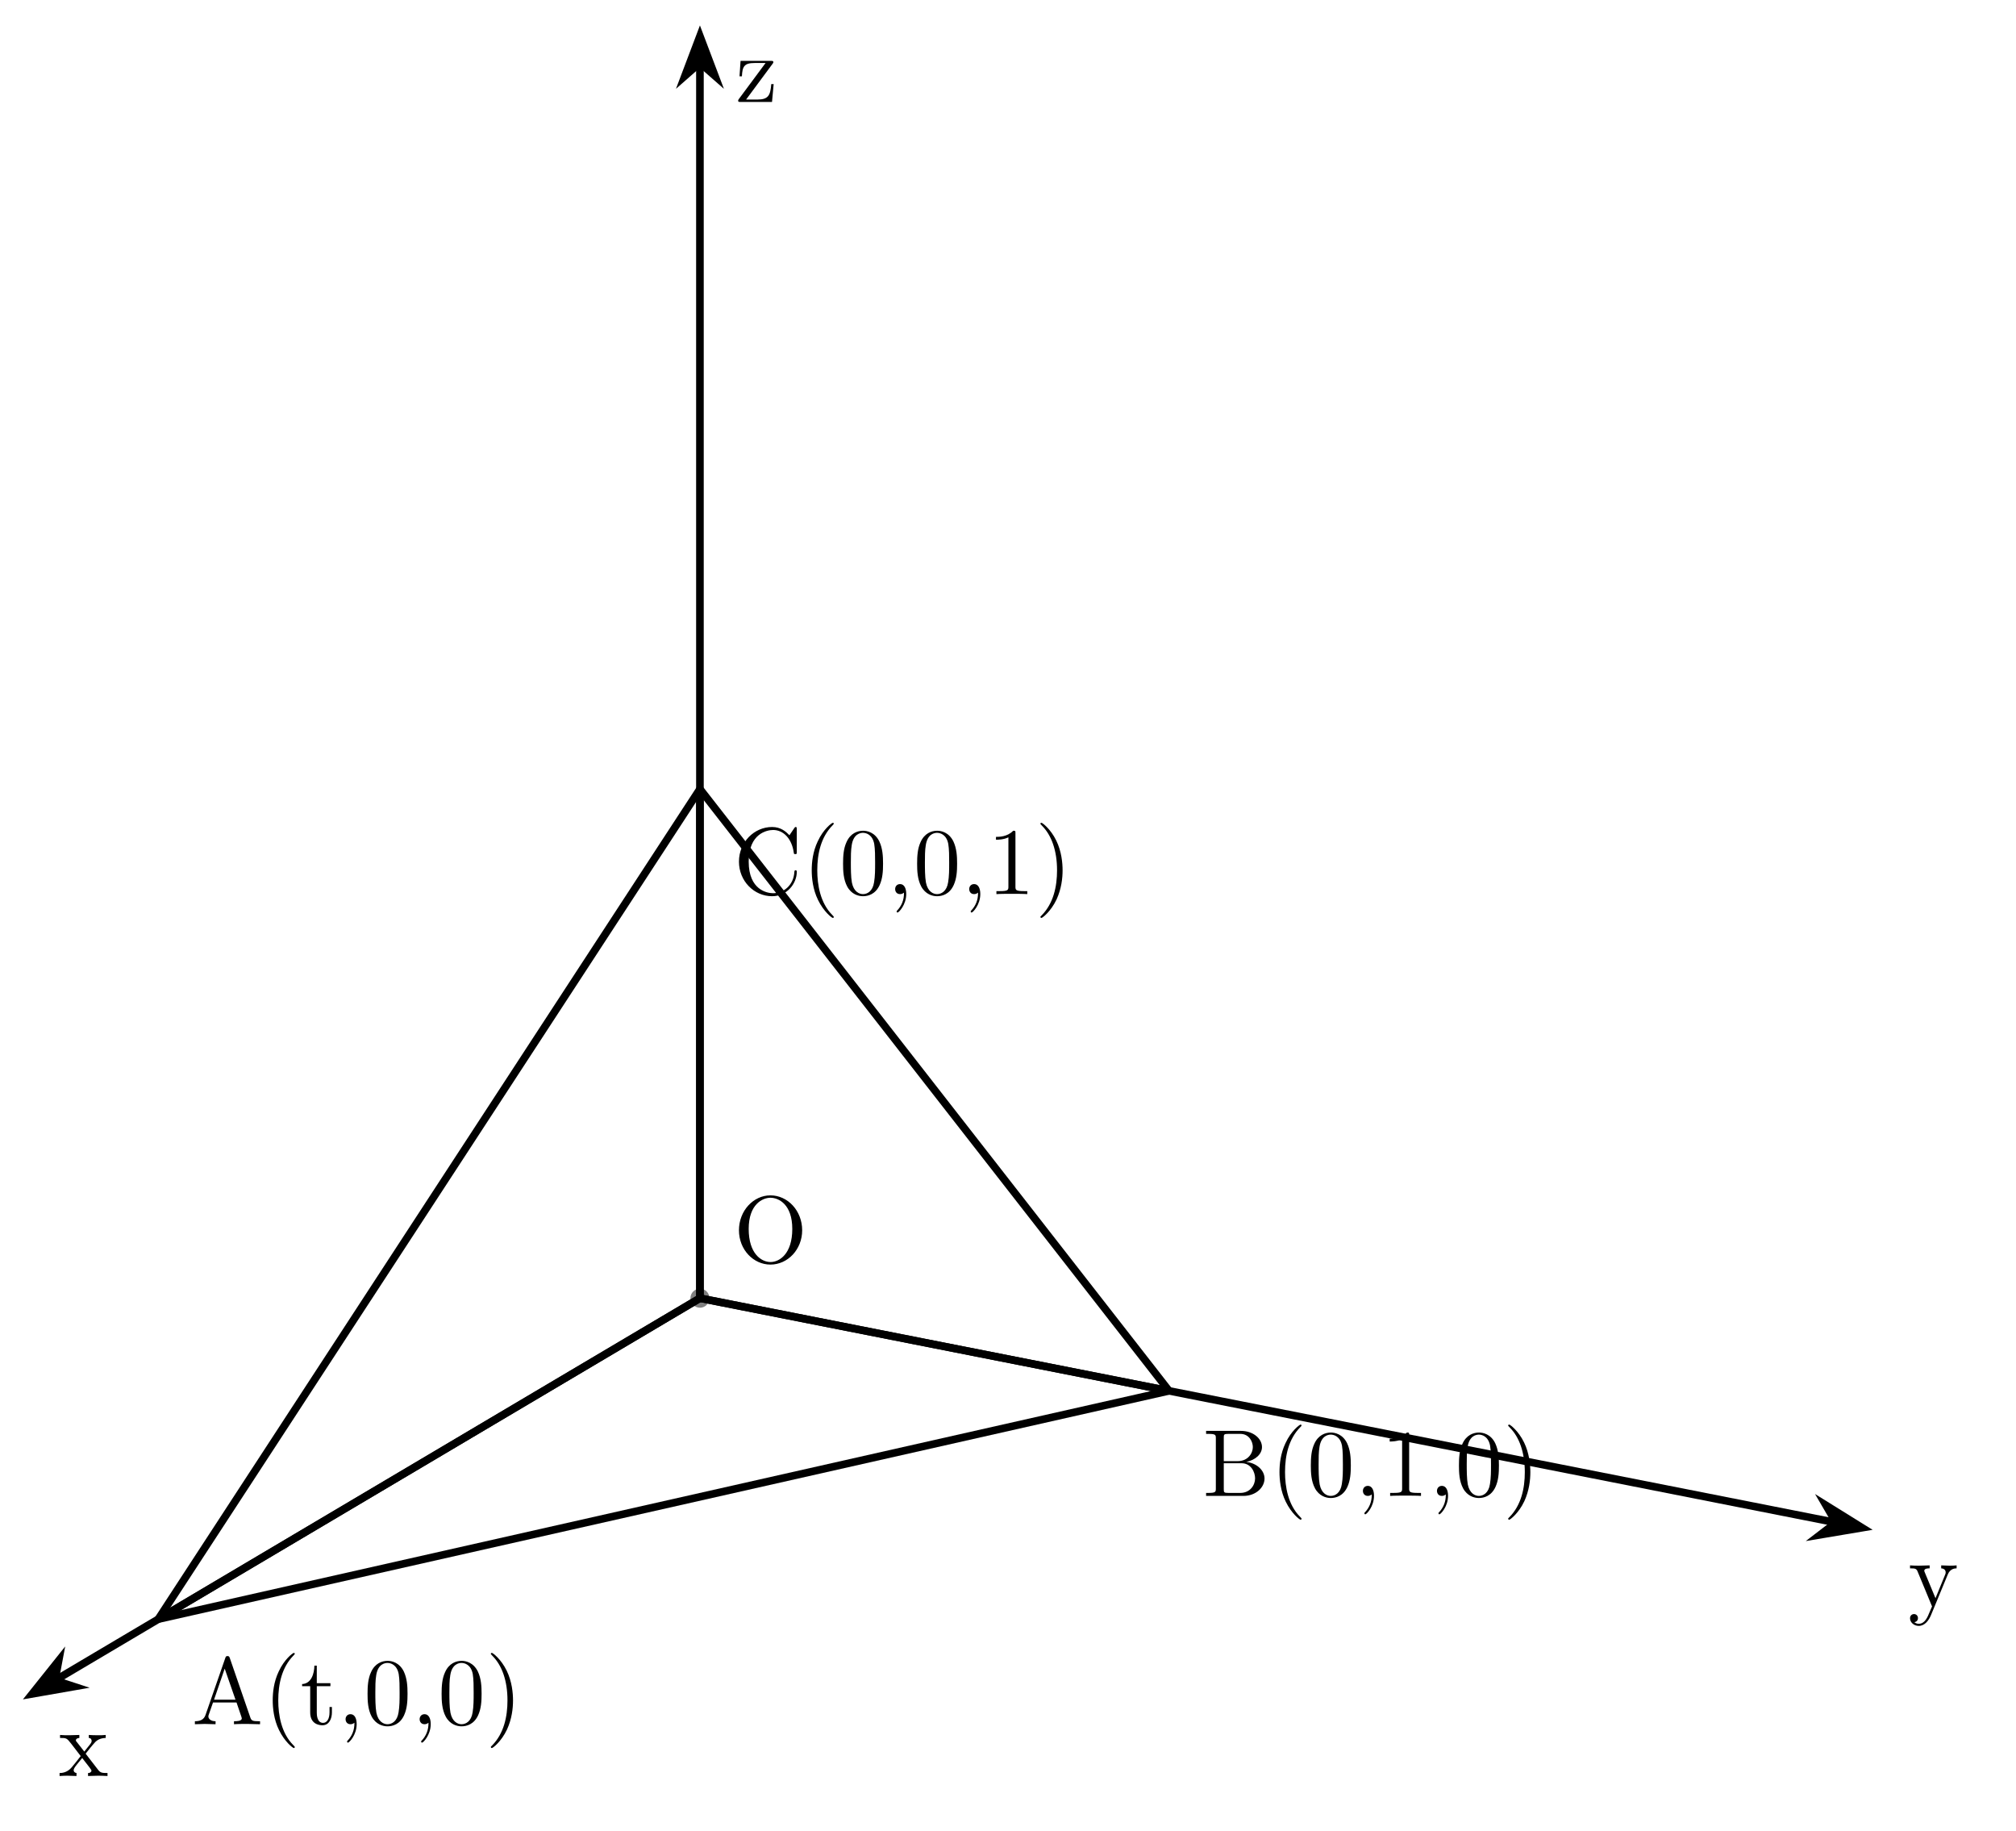
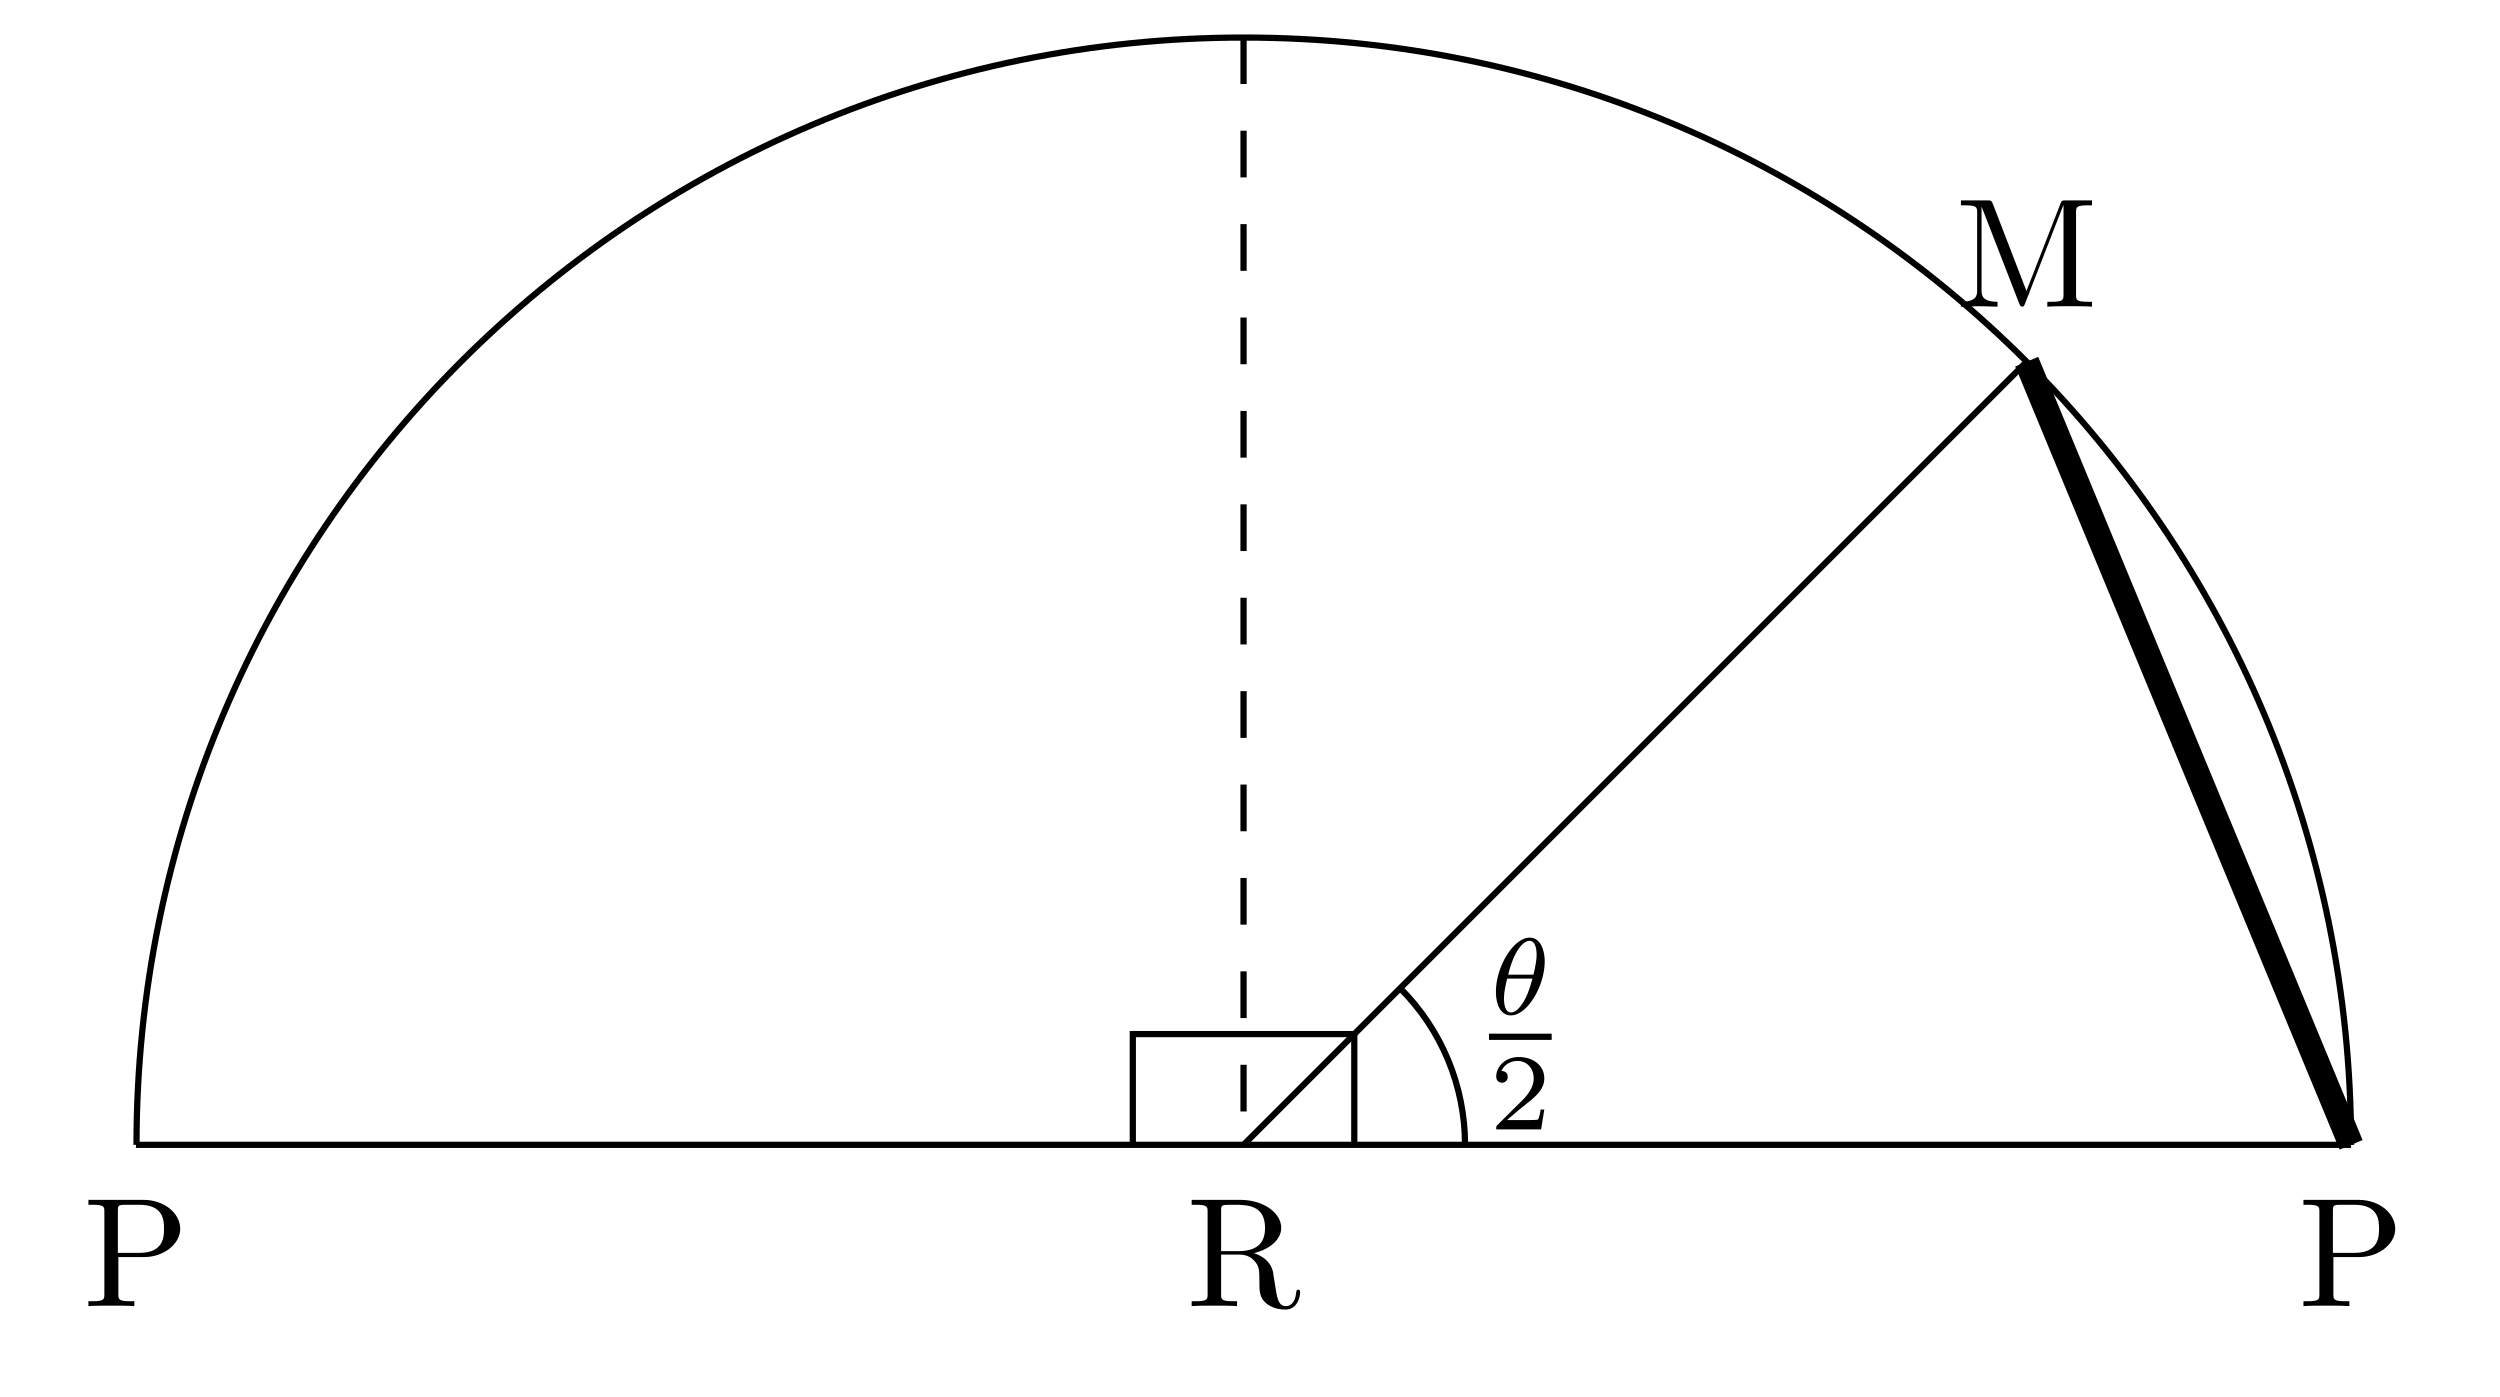
- <svg xmlns="http://www.w3.org/2000/svg" xmlns:xlink="http://www.w3.org/1999/xlink" width="210.293pt" height="190.884pt" viewBox="0 0 210.293 190.884">
+ <svg xmlns="http://www.w3.org/2000/svg" xmlns:xlink="http://www.w3.org/1999/xlink" width="159.173pt" height="88.929pt" viewBox="0 0 159.173 88.929">
  <defs>
    <g>
      <g id="glyph-0-0">
-         <path d="M 7.156 -3.359 C 7.156 -5.391 5.656 -7 3.844 -7 C 2.078 -7 0.562 -5.406 0.562 -3.359 C 0.562 -1.328 2.078 0.219 3.844 0.219 C 5.656 0.219 7.156 -1.359 7.156 -3.359 Z M 6.125 -3.5 C 6.125 -0.875 4.766 -0.047 3.859 -0.047 C 2.906 -0.047 1.578 -0.906 1.578 -3.5 C 1.578 -6.078 3.031 -6.75 3.844 -6.75 C 4.719 -6.75 6.125 -6.047 6.125 -3.5 Z M 6.125 -3.5 " />
+         <path d="M 7.25 -0.875 C 7.25 -0.938 7.25 -1.047 7.125 -1.047 C 7.016 -1.047 7.016 -0.953 7 -0.875 C 6.938 -0.172 6.594 0 6.344 0 C 5.859 0 5.781 -0.5 5.641 -1.422 L 5.516 -2.219 C 5.344 -2.859 4.859 -3.188 4.312 -3.375 C 5.266 -3.609 6.047 -4.203 6.047 -4.984 C 6.047 -5.938 4.906 -6.766 3.453 -6.766 L 0.344 -6.766 L 0.344 -6.453 L 0.578 -6.453 C 1.344 -6.453 1.359 -6.344 1.359 -6 L 1.359 -0.766 C 1.359 -0.422 1.344 -0.312 0.578 -0.312 L 0.344 -0.312 L 0.344 0 C 0.703 -0.031 1.406 -0.031 1.797 -0.031 C 2.172 -0.031 2.875 -0.031 3.234 0 L 3.234 -0.312 L 3 -0.312 C 2.234 -0.312 2.219 -0.422 2.219 -0.766 L 2.219 -3.281 L 3.359 -3.281 C 3.516 -3.281 3.938 -3.281 4.281 -2.938 C 4.656 -2.578 4.656 -2.281 4.656 -1.609 C 4.656 -0.969 4.656 -0.578 5.062 -0.203 C 5.469 0.156 6.016 0.219 6.312 0.219 C 7.078 0.219 7.25 -0.594 7.25 -0.875 Z M 5.016 -4.984 C 5.016 -4.297 4.781 -3.5 3.312 -3.5 L 2.219 -3.5 L 2.219 -6.062 C 2.219 -6.297 2.219 -6.406 2.438 -6.438 C 2.531 -6.453 2.828 -6.453 3.016 -6.453 C 3.906 -6.453 5.016 -6.422 5.016 -4.984 Z M 5.016 -4.984 " />
      </g>
      <g id="glyph-0-1">
-         <path d="M 5.125 0 L 5.125 -0.312 C 4.578 -0.312 4.406 -0.328 4.172 -0.609 L 2.844 -2.328 C 3.141 -2.703 3.516 -3.188 3.766 -3.453 C 4.062 -3.812 4.469 -3.953 4.938 -3.969 L 4.938 -4.281 C 4.688 -4.25 4.391 -4.25 4.125 -4.25 C 3.828 -4.25 3.297 -4.266 3.172 -4.281 L 3.172 -3.969 C 3.391 -3.953 3.469 -3.812 3.469 -3.656 C 3.469 -3.5 3.359 -3.375 3.312 -3.312 L 2.703 -2.547 L 1.922 -3.547 C 1.828 -3.641 1.828 -3.656 1.828 -3.719 C 1.828 -3.875 1.984 -3.953 2.188 -3.969 L 2.188 -4.281 L 1.109 -4.25 C 0.906 -4.25 0.438 -4.25 0.172 -4.281 L 0.172 -3.969 C 0.859 -3.969 0.875 -3.953 1.344 -3.359 L 2.328 -2.078 C 1.859 -1.484 1.859 -1.469 1.391 -0.906 C 0.906 -0.328 0.328 -0.312 0.125 -0.312 L 0.125 0 C 0.375 -0.016 0.688 -0.031 0.938 -0.031 L 1.891 0 L 1.891 -0.312 C 1.672 -0.344 1.594 -0.469 1.594 -0.609 C 1.594 -0.828 1.891 -1.156 2.484 -1.875 L 3.25 -0.891 C 3.328 -0.781 3.453 -0.609 3.453 -0.562 C 3.453 -0.469 3.359 -0.312 3.094 -0.312 L 3.094 0 L 4.172 -0.031 C 4.438 -0.031 4.828 -0.016 5.125 0 Z M 5.125 0 " />
+         <path d="M 6.188 -4.922 C 6.188 -5.891 5.203 -6.766 3.844 -6.766 L 0.344 -6.766 L 0.344 -6.453 L 0.578 -6.453 C 1.344 -6.453 1.359 -6.344 1.359 -6 L 1.359 -0.766 C 1.359 -0.422 1.344 -0.312 0.578 -0.312 L 0.344 -0.312 L 0.344 0 C 0.688 -0.031 1.422 -0.031 1.797 -0.031 C 2.172 -0.031 2.922 -0.031 3.266 0 L 3.266 -0.312 L 3.031 -0.312 C 2.266 -0.312 2.25 -0.422 2.25 -0.766 L 2.25 -3.125 L 3.922 -3.125 C 5.109 -3.125 6.188 -3.938 6.188 -4.922 Z M 5.156 -4.922 C 5.156 -4.453 5.156 -3.391 3.594 -3.391 L 2.219 -3.391 L 2.219 -6.062 C 2.219 -6.391 2.234 -6.453 2.703 -6.453 L 3.594 -6.453 C 5.156 -6.453 5.156 -5.406 5.156 -4.922 Z M 5.156 -4.922 " />
      </g>
      <g id="glyph-0-2">
-         <path d="M 5.047 -3.969 L 5.047 -4.281 C 4.812 -4.25 4.531 -4.25 4.297 -4.25 L 3.438 -4.281 L 3.438 -3.969 C 3.734 -3.953 3.906 -3.797 3.906 -3.547 C 3.906 -3.438 3.891 -3.422 3.844 -3.297 L 2.844 -0.859 L 1.734 -3.531 C 1.703 -3.625 1.672 -3.672 1.672 -3.703 C 1.672 -3.969 2.047 -3.969 2.234 -3.969 L 2.234 -4.281 L 1.156 -4.25 C 0.891 -4.25 0.484 -4.25 0.188 -4.281 L 0.188 -3.969 C 0.672 -3.969 0.859 -3.969 0.984 -3.625 L 2.484 0 L 2.234 0.578 C 2.016 1.125 1.734 1.812 1.094 1.812 C 1.047 1.812 0.828 1.812 0.641 1.641 C 0.938 1.594 1.016 1.375 1.016 1.219 C 1.016 0.969 0.828 0.797 0.609 0.797 C 0.406 0.797 0.188 0.938 0.188 1.234 C 0.188 1.672 0.609 2.031 1.094 2.031 C 1.719 2.031 2.141 1.469 2.375 0.906 L 4.125 -3.328 C 4.375 -3.953 4.875 -3.969 5.047 -3.969 Z M 5.047 -3.969 " />
+         <path d="M 8.703 0 L 8.703 -0.312 L 8.469 -0.312 C 7.703 -0.312 7.688 -0.422 7.688 -0.766 L 7.688 -6 C 7.688 -6.344 7.703 -6.453 8.469 -6.453 L 8.703 -6.453 L 8.703 -6.766 L 7.031 -6.766 C 6.781 -6.766 6.781 -6.75 6.703 -6.578 L 4.531 -1 L 2.391 -6.547 C 2.297 -6.766 2.266 -6.766 2.047 -6.766 L 0.359 -6.766 L 0.359 -6.453 L 0.609 -6.453 C 1.359 -6.453 1.391 -6.344 1.391 -6 L 1.391 -1.047 C 1.391 -0.766 1.391 -0.312 0.359 -0.312 L 0.359 0 L 1.531 -0.031 L 2.688 0 L 2.688 -0.312 C 1.672 -0.312 1.672 -0.766 1.672 -1.047 L 1.672 -6.375 L 4.062 -0.219 C 4.109 -0.094 4.156 0 4.266 0 C 4.375 0 4.391 -0.078 4.438 -0.188 L 6.875 -6.453 L 6.891 -6.453 L 6.891 -0.766 C 6.891 -0.422 6.859 -0.312 6.109 -0.312 L 5.859 -0.312 L 5.859 0 C 6.234 -0.031 6.906 -0.031 7.297 -0.031 C 7.672 -0.031 8.344 -0.031 8.703 0 Z M 8.703 0 " />
      </g>
-       <g id="glyph-0-3">
-         <path d="M 3.984 -1.859 L 3.734 -1.859 C 3.641 -0.688 3.438 -0.25 2.281 -0.25 L 1.109 -0.25 L 3.875 -3.984 C 3.953 -4.094 3.953 -4.109 3.953 -4.141 C 3.953 -4.281 3.875 -4.281 3.703 -4.281 L 0.531 -4.281 L 0.422 -2.672 L 0.672 -2.672 C 0.719 -3.688 0.906 -4.062 2 -4.062 L 3.141 -4.062 L 0.359 -0.312 C 0.281 -0.203 0.281 -0.188 0.281 -0.141 C 0.281 0 0.344 0 0.531 0 L 3.812 0 Z M 3.984 -1.859 " />
+       <g id="glyph-1-0">
+         <path d="M 3.547 -3.375 C 3.547 -4.109 3.266 -4.891 2.594 -4.891 C 1.547 -4.891 0.438 -3.031 0.438 -1.438 C 0.438 -0.609 0.75 0.062 1.391 0.062 C 2.453 0.062 3.547 -1.828 3.547 -3.375 Z M 1.219 -2.531 C 1.578 -4.031 2.172 -4.688 2.578 -4.688 C 3.031 -4.688 3.031 -3.922 3.031 -3.781 C 3.031 -3.516 2.969 -3.109 2.828 -2.531 Z M 2.766 -2.281 C 2.562 -1.531 2.406 -1.156 2.203 -0.812 C 1.984 -0.453 1.703 -0.125 1.406 -0.125 C 1.016 -0.125 0.953 -0.656 0.953 -1.031 C 0.953 -1.484 1.094 -2.031 1.156 -2.281 Z M 2.766 -2.281 " />
      </g>
-       <g id="glyph-0-4">
-         <path d="M 7.109 0 L 7.109 -0.312 L 6.938 -0.312 C 6.344 -0.312 6.203 -0.375 6.094 -0.703 L 3.953 -6.906 C 3.906 -7.031 3.875 -7.109 3.719 -7.109 C 3.562 -7.109 3.531 -7.047 3.484 -6.906 L 1.422 -0.969 C 1.25 -0.469 0.859 -0.312 0.312 -0.312 L 0.312 0 L 1.328 -0.031 L 2.469 0 L 2.469 -0.312 C 1.969 -0.312 1.719 -0.562 1.719 -0.812 C 1.719 -0.844 1.734 -0.938 1.75 -0.969 L 2.203 -2.266 L 4.656 -2.266 L 5.172 -0.75 C 5.188 -0.703 5.203 -0.641 5.203 -0.609 C 5.203 -0.312 4.656 -0.312 4.391 -0.312 L 4.391 0 C 4.75 -0.031 5.438 -0.031 5.812 -0.031 Z M 4.547 -2.562 L 2.312 -2.562 L 3.422 -5.797 Z M 4.547 -2.562 " />
-       </g>
-       <g id="glyph-0-5">
-         <path d="M 3.281 2.375 C 3.281 2.344 3.281 2.328 3.109 2.156 C 1.875 0.906 1.562 -0.969 1.562 -2.484 C 1.562 -4.203 1.938 -5.938 3.156 -7.172 C 3.281 -7.297 3.281 -7.312 3.281 -7.344 C 3.281 -7.406 3.25 -7.438 3.188 -7.438 C 3.078 -7.438 2.188 -6.766 1.609 -5.5 C 1.094 -4.422 0.984 -3.312 0.984 -2.484 C 0.984 -1.703 1.094 -0.5 1.641 0.609 C 2.234 1.828 3.078 2.484 3.188 2.484 C 3.25 2.484 3.281 2.453 3.281 2.375 Z M 3.281 2.375 " />
-       </g>
-       <g id="glyph-0-6">
-         <path d="M 3.297 -1.234 L 3.297 -1.797 L 3.047 -1.797 L 3.047 -1.25 C 3.047 -0.516 2.75 -0.141 2.375 -0.141 C 1.719 -0.141 1.719 -1.047 1.719 -1.203 L 1.719 -3.969 L 3.141 -3.969 L 3.141 -4.281 L 1.719 -4.281 L 1.719 -6.109 L 1.469 -6.109 C 1.453 -5.281 1.156 -4.234 0.188 -4.188 L 0.188 -3.969 L 1.031 -3.969 L 1.031 -1.234 C 1.031 -0.016 1.953 0.109 2.312 0.109 C 3.016 0.109 3.297 -0.594 3.297 -1.234 Z M 3.297 -1.234 " />
-       </g>
-       <g id="glyph-0-7">
-         <path d="M 2.016 -0.016 C 2.016 -0.641 1.781 -1.047 1.375 -1.047 C 1.031 -1.047 0.859 -0.781 0.859 -0.531 C 0.859 -0.266 1.016 0 1.375 0 C 1.531 0 1.672 -0.062 1.781 -0.156 C 1.797 0.625 1.516 1.234 1.078 1.703 C 1.016 1.75 1.016 1.766 1.016 1.812 C 1.016 1.875 1.062 1.922 1.109 1.922 C 1.234 1.922 2.016 1.125 2.016 -0.016 Z M 2.016 -0.016 " />
-       </g>
-       <g id="glyph-0-8">
-         <path d="M 4.562 -3.172 C 4.562 -3.969 4.516 -4.766 4.172 -5.5 C 3.703 -6.453 2.891 -6.609 2.484 -6.609 C 1.891 -6.609 1.156 -6.344 0.75 -5.422 C 0.438 -4.75 0.391 -3.969 0.391 -3.172 C 0.391 -2.438 0.422 -1.531 0.828 -0.781 C 1.266 0.016 1.984 0.219 2.469 0.219 C 3 0.219 3.766 0.016 4.203 -0.938 C 4.516 -1.625 4.562 -2.391 4.562 -3.172 Z M 3.734 -3.297 C 3.734 -2.547 3.734 -1.875 3.625 -1.234 C 3.484 -0.297 2.922 0 2.469 0 C 2.078 0 1.5 -0.25 1.312 -1.203 C 1.203 -1.797 1.203 -2.703 1.203 -3.297 C 1.203 -3.922 1.203 -4.578 1.297 -5.125 C 1.484 -6.297 2.219 -6.391 2.469 -6.391 C 2.797 -6.391 3.453 -6.219 3.641 -5.234 C 3.734 -4.672 3.734 -3.922 3.734 -3.297 Z M 3.734 -3.297 " />
-       </g>
-       <g id="glyph-0-9">
-         <path d="M 2.875 -2.484 C 2.875 -3.25 2.766 -4.453 2.219 -5.578 C 1.625 -6.797 0.766 -7.438 0.672 -7.438 C 0.609 -7.438 0.562 -7.406 0.562 -7.344 C 0.562 -7.312 0.562 -7.297 0.75 -7.109 C 1.719 -6.125 2.297 -4.547 2.297 -2.484 C 2.297 -0.781 1.922 0.969 0.688 2.219 C 0.562 2.328 0.562 2.344 0.562 2.375 C 0.562 2.438 0.609 2.484 0.672 2.484 C 0.766 2.484 1.656 1.812 2.25 0.547 C 2.75 -0.547 2.875 -1.641 2.875 -2.484 Z M 2.875 -2.484 " />
-       </g>
-       <g id="glyph-0-10">
-         <path d="M 6.453 -1.812 C 6.453 -2.672 5.641 -3.422 4.547 -3.547 C 5.5 -3.734 6.188 -4.359 6.188 -5.094 C 6.188 -5.969 5.281 -6.781 3.984 -6.781 L 0.359 -6.781 L 0.359 -6.469 L 0.594 -6.469 C 1.359 -6.469 1.375 -6.359 1.375 -6 L 1.375 -0.781 C 1.375 -0.422 1.359 -0.312 0.594 -0.312 L 0.359 -0.312 L 0.359 0 L 4.25 0 C 5.562 0 6.453 -0.891 6.453 -1.812 Z M 5.234 -5.094 C 5.234 -4.469 4.75 -3.625 3.641 -3.625 L 2.203 -3.625 L 2.203 -6.078 C 2.203 -6.406 2.219 -6.469 2.688 -6.469 L 3.922 -6.469 C 4.875 -6.469 5.234 -5.625 5.234 -5.094 Z M 5.469 -1.828 C 5.469 -1.125 4.953 -0.312 3.922 -0.312 L 2.688 -0.312 C 2.219 -0.312 2.203 -0.375 2.203 -0.703 L 2.203 -3.406 L 4.062 -3.406 C 5.047 -3.406 5.469 -2.484 5.469 -1.828 Z M 5.469 -1.828 " />
-       </g>
-       <g id="glyph-0-11">
-         <path d="M 4.156 0 L 4.156 -0.312 L 3.844 -0.312 C 2.953 -0.312 2.922 -0.422 2.922 -0.781 L 2.922 -6.344 C 2.922 -6.594 2.922 -6.609 2.688 -6.609 C 2.078 -5.969 1.203 -5.969 0.891 -5.969 L 0.891 -5.672 C 1.078 -5.672 1.672 -5.672 2.188 -5.922 L 2.188 -0.781 C 2.188 -0.422 2.156 -0.312 1.266 -0.312 L 0.938 -0.312 L 0.938 0 C 1.297 -0.031 2.156 -0.031 2.547 -0.031 C 2.953 -0.031 3.812 -0.031 4.156 0 Z M 4.156 0 " />
-       </g>
-       <g id="glyph-0-12">
-         <path d="M 6.594 -2.312 C 6.594 -2.406 6.594 -2.484 6.469 -2.484 C 6.359 -2.484 6.359 -2.422 6.344 -2.328 C 6.266 -0.906 5.203 -0.094 4.125 -0.094 C 3.516 -0.094 1.578 -0.422 1.578 -3.391 C 1.578 -6.344 3.516 -6.688 4.125 -6.688 C 5.203 -6.688 6.078 -5.781 6.281 -4.328 C 6.297 -4.203 6.297 -4.172 6.438 -4.172 C 6.594 -4.172 6.594 -4.203 6.594 -4.406 L 6.594 -6.75 C 6.594 -6.922 6.594 -7 6.484 -7 C 6.453 -7 6.406 -7 6.328 -6.875 L 5.828 -6.141 C 5.469 -6.5 4.953 -7 4.016 -7 C 2.156 -7 0.562 -5.422 0.562 -3.391 C 0.562 -1.344 2.156 0.219 4.016 0.219 C 5.625 0.219 6.594 -1.156 6.594 -2.312 Z M 6.594 -2.312 " />
+       <g id="glyph-2-0">
+         <path d="M 3.5 -1.266 L 3.266 -1.266 C 3.25 -1.109 3.172 -0.703 3.094 -0.625 C 3.031 -0.594 2.5 -0.594 2.406 -0.594 L 1.125 -0.594 C 1.859 -1.234 2.094 -1.422 2.516 -1.75 C 3.031 -2.172 3.5 -2.594 3.5 -3.25 C 3.5 -4.094 2.766 -4.609 1.875 -4.609 C 1.016 -4.609 0.438 -4 0.438 -3.359 C 0.438 -3.016 0.734 -2.969 0.812 -2.969 C 0.969 -2.969 1.172 -3.094 1.172 -3.344 C 1.172 -3.469 1.125 -3.719 0.766 -3.719 C 0.984 -4.203 1.453 -4.359 1.781 -4.359 C 2.469 -4.359 2.828 -3.812 2.828 -3.25 C 2.828 -2.656 2.406 -2.172 2.172 -1.922 L 0.5 -0.266 C 0.438 -0.203 0.438 -0.188 0.438 0 L 3.297 0 Z M 3.5 -1.266 " />
      </g>
    </g>
    <clipPath id="clip-0">
-       <path clip-rule="nonzero" d="M 60 0.262 L 86 0.262 L 86 20 L 60 20 Z M 60 0.262 " />
+       <path clip-rule="nonzero" d="M 3 0.195 L 156 0.195 L 156 79 L 3 79 Z M 3 0.195 " />
+     </clipPath>
+     <clipPath id="clip-1">
+       <path clip-rule="nonzero" d="M 106 0.195 L 158.352 0.195 L 158.352 88.664 L 106 88.664 Z M 106 0.195 " />
    </clipPath>
  </defs>
-   <path fill-rule="nonzero" fill="rgb(50%, 50%, 50%)" fill-opacity="1" d="M 74.004 135.383 C 74.004 134.836 73.559 134.391 73.012 134.391 C 72.465 134.391 72.02 134.836 72.02 135.383 C 72.02 135.934 72.465 136.375 73.012 136.375 C 73.559 136.375 74.004 135.934 74.004 135.383 Z M 74.004 135.383 " />
  <g fill="rgb(0%, 0%, 0%)" fill-opacity="1">
-     <use xlink:href="#glyph-0-0" x="76.52" y="131.658" />
-   </g>
-   <path fill="none" stroke-width="0.797" stroke-linecap="butt" stroke-linejoin="miter" stroke="rgb(0%, 0%, 0%)" stroke-opacity="1" stroke-miterlimit="10" d="M 0 0.001 L -67.331 -39.887 " transform="matrix(0.996649, 0, 0, -0.996649, 73.01154, 135.3837)" />
-   <path fill-rule="nonzero" fill="rgb(0%, 0%, 0%)" fill-opacity="1" stroke-width="0.797" stroke-linecap="butt" stroke-linejoin="miter" stroke="rgb(0%, 0%, 0%)" stroke-opacity="1" stroke-miterlimit="10" d="M 5.44 -0 L 1.287 1.572 L 2.665 -0.001 L 1.288 -1.572 Z M 5.44 -0 " transform="matrix(-0.857437, 0.507952, 0.507952, 0.857437, 8.020047, 173.8851)" />
-   <g fill="rgb(0%, 0%, 0%)" fill-opacity="1">
-     <use xlink:href="#glyph-0-1" x="6.09" y="185.211" />
-   </g>
-   <path fill="none" stroke-width="0.797" stroke-linecap="butt" stroke-linejoin="miter" stroke="rgb(0%, 0%, 0%)" stroke-opacity="1" stroke-miterlimit="10" d="M 0 0.001 L 118.714 -23.441 " transform="matrix(0.996649, 0, 0, -0.996649, 73.01154, 135.3837)" />
-   <path fill-rule="nonzero" fill="rgb(0%, 0%, 0%)" fill-opacity="1" stroke-width="0.797" stroke-linecap="butt" stroke-linejoin="miter" stroke="rgb(0%, 0%, 0%)" stroke-opacity="1" stroke-miterlimit="10" d="M 5.439 -0 L 1.285 1.569 L 2.666 -0 L 1.286 -1.571 Z M 5.439 -0 " transform="matrix(0.977733, 0.193061, 0.193061, -0.977733, 188.9169, 158.2703)" />
-   <g fill="rgb(0%, 0%, 0%)" fill-opacity="1">
-     <use xlink:href="#glyph-0-2" x="199.051" y="167.526" />
-   </g>
-   <path fill="none" stroke-width="0.797" stroke-linecap="butt" stroke-linejoin="miter" stroke="rgb(0%, 0%, 0%)" stroke-opacity="1" stroke-miterlimit="10" d="M 0 0.001 L 0 129.078 " transform="matrix(0.996649, 0, 0, -0.996649, 73.01154, 135.3837)" />
-   <path fill-rule="nonzero" fill="rgb(0%, 0%, 0%)" fill-opacity="1" d="M 73.012 3.773 L 71.445 7.914 L 73.012 6.539 L 74.578 7.914 Z M 73.012 3.773 " />
-   <g clip-path="url(#clip-0)">
-     <path fill="none" stroke-width="0.797" stroke-linecap="butt" stroke-linejoin="miter" stroke="rgb(0%, 0%, 0%)" stroke-opacity="1" stroke-miterlimit="10" d="M 5.441 -0 L 1.287 1.571 L 2.666 -0 L 1.287 -1.572 Z M 5.441 -0 " transform="matrix(0, -0.996649, -0.996649, 0, 73.01154, 9.196276)" />
+     <use xlink:href="#glyph-0-0" x="75.528" y="83.16" />
  </g>
  <g fill="rgb(0%, 0%, 0%)" fill-opacity="1">
-     <use xlink:href="#glyph-0-3" x="76.718" y="10.631" />
-   </g>
-   <path fill="none" stroke-width="0.797" stroke-linecap="butt" stroke-linejoin="miter" stroke="rgb(0%, 0%, 0%)" stroke-opacity="1" stroke-miterlimit="10" d="M 0 0.001 L -56.694 -33.584 " transform="matrix(0.996649, 0, 0, -0.996649, 73.01154, 135.3837)" />
-   <path fill="none" stroke-width="0.797" stroke-linecap="butt" stroke-linejoin="miter" stroke="rgb(0%, 0%, 0%)" stroke-opacity="1" stroke-miterlimit="10" d="M 0 0.001 L 49.098 -9.696 " transform="matrix(0.996649, 0, 0, -0.996649, 73.01154, 135.3837)" />
-   <path fill="none" stroke-width="0.797" stroke-linecap="butt" stroke-linejoin="miter" stroke="rgb(0%, 0%, 0%)" stroke-opacity="1" stroke-miterlimit="10" d="M 0 0.001 L 0 53.273 " transform="matrix(0.996649, 0, 0, -0.996649, 73.01154, 135.3837)" />
-   <path fill="none" stroke-width="0.797" stroke-linecap="butt" stroke-linejoin="miter" stroke="rgb(0%, 0%, 0%)" stroke-opacity="1" stroke-miterlimit="10" d="M -56.694 -33.584 L 49.098 -9.696 " transform="matrix(0.996649, 0, 0, -0.996649, 73.01154, 135.3837)" />
-   <path fill="none" stroke-width="0.797" stroke-linecap="butt" stroke-linejoin="miter" stroke="rgb(0%, 0%, 0%)" stroke-opacity="1" stroke-miterlimit="10" d="M 49.098 -9.696 L 0 53.273 " transform="matrix(0.996649, 0, 0, -0.996649, 73.01154, 135.3837)" />
-   <path fill="none" stroke-width="0.797" stroke-linecap="butt" stroke-linejoin="miter" stroke="rgb(0%, 0%, 0%)" stroke-opacity="1" stroke-miterlimit="10" d="M 0 53.273 L -56.694 -33.584 " transform="matrix(0.996649, 0, 0, -0.996649, 73.01154, 135.3837)" />
-   <g fill="rgb(0%, 0%, 0%)" fill-opacity="1">
-     <use xlink:href="#glyph-0-4" x="20.017" y="179.811" />
-     <use xlink:href="#glyph-0-5" x="27.464" y="179.811" />
-     <use xlink:href="#glyph-0-6" x="31.326" y="179.811" />
-     <use xlink:href="#glyph-0-7" x="35.189" y="179.811" />
-     <use xlink:href="#glyph-0-8" x="37.949" y="179.811" />
-     <use xlink:href="#glyph-0-7" x="42.914" y="179.811" />
-     <use xlink:href="#glyph-0-8" x="45.674" y="179.811" />
-     <use xlink:href="#glyph-0-9" x="50.639" y="179.811" />
+     <use xlink:href="#glyph-0-1" x="146.315" y="83.16" />
  </g>
  <g fill="rgb(0%, 0%, 0%)" fill-opacity="1">
-     <use xlink:href="#glyph-0-10" x="125.452" y="156.001" />
-     <use xlink:href="#glyph-0-5" x="132.482" y="156.001" />
-     <use xlink:href="#glyph-0-8" x="136.345" y="156.001" />
-     <use xlink:href="#glyph-0-7" x="141.309" y="156.001" />
-     <use xlink:href="#glyph-0-11" x="144.07" y="156.001" />
-     <use xlink:href="#glyph-0-7" x="149.034" y="156.001" />
-     <use xlink:href="#glyph-0-8" x="151.795" y="156.001" />
-     <use xlink:href="#glyph-0-9" x="156.759" y="156.001" />
+     <use xlink:href="#glyph-0-1" x="5.286" y="83.16" />
+   </g>
+   <g clip-path="url(#clip-0)">
+     <path fill="none" stroke-width="0.399" stroke-linecap="butt" stroke-linejoin="miter" stroke="rgb(0%, 0%, 0%)" stroke-opacity="1" stroke-miterlimit="10" d="M 70.882 -0.001 C 70.882 39.139 39.156 70.865 0.016 70.865 C -39.124 70.865 -70.85 39.139 -70.85 -0.001 " transform="matrix(0.994831, 0, 0, -0.994831, 79.17563, 72.88981)" />
  </g>
  <g fill="rgb(0%, 0%, 0%)" fill-opacity="1">
-     <use xlink:href="#glyph-0-12" x="76.52" y="93.243" />
-     <use xlink:href="#glyph-0-5" x="83.689" y="93.243" />
-     <use xlink:href="#glyph-0-8" x="87.551" y="93.243" />
-     <use xlink:href="#glyph-0-7" x="92.516" y="93.243" />
-     <use xlink:href="#glyph-0-8" x="95.276" y="93.243" />
-     <use xlink:href="#glyph-0-7" x="100.241" y="93.243" />
-     <use xlink:href="#glyph-0-11" x="103.001" y="93.243" />
-     <use xlink:href="#glyph-0-9" x="107.966" y="93.243" />
+     <use xlink:href="#glyph-0-2" x="124.492" y="19.526" />
  </g>
+   <path fill="none" stroke-width="0.399" stroke-linecap="butt" stroke-linejoin="miter" stroke="rgb(0%, 0%, 0%)" stroke-opacity="1" stroke-miterlimit="10" d="M 70.882 -0.001 L -70.882 -0.001 " transform="matrix(0.994831, 0, 0, -0.994831, 79.17563, 72.88981)" />
+   <path fill="none" stroke-width="0.399" stroke-linecap="butt" stroke-linejoin="miter" stroke="rgb(0%, 0%, 0%)" stroke-opacity="1" stroke-miterlimit="10" d="M 0 -0.001 L 50.122 50.122 " transform="matrix(0.994831, 0, 0, -0.994831, 79.17563, 72.88981)" />
+   <g clip-path="url(#clip-1)">
+     <path fill="none" stroke-width="1.594" stroke-linecap="butt" stroke-linejoin="miter" stroke="rgb(0%, 0%, 0%)" stroke-opacity="1" stroke-miterlimit="10" d="M 50.122 50.122 L 70.882 -0.001 " transform="matrix(0.994831, 0, 0, -0.994831, 79.17563, 72.88981)" />
+   </g>
+   <path fill="none" stroke-width="0.399" stroke-linecap="butt" stroke-linejoin="miter" stroke="rgb(0%, 0%, 0%)" stroke-opacity="1" stroke-miterlimit="10" d="M -7.087 -0.001 L -7.087 7.087 L 7.088 7.087 L 7.088 -0.001 " transform="matrix(0.994831, 0, 0, -0.994831, 79.17563, 72.88981)" />
+   <path fill="none" stroke-width="0.399" stroke-linecap="butt" stroke-linejoin="miter" stroke="rgb(0%, 0%, 0%)" stroke-opacity="1" stroke-miterlimit="10" d="M 14.175 -0.001 C 14.175 3.757 12.679 7.365 10.021 10.024 " transform="matrix(0.994831, 0, 0, -0.994831, 79.17563, 72.88981)" />
+   <g fill="rgb(0%, 0%, 0%)" fill-opacity="1">
+     <use xlink:href="#glyph-1-0" x="94.805" y="64.588" />
+   </g>
+   <path fill="none" stroke-width="0.398" stroke-linecap="butt" stroke-linejoin="miter" stroke="rgb(0%, 0%, 0%)" stroke-opacity="1" stroke-miterlimit="10" d="M -0.001 0.001 L 4.008 0.001 " transform="matrix(0.994831, 0, 0, -0.994831, 94.80543, 66.01255)" />
+   <g fill="rgb(0%, 0%, 0%)" fill-opacity="1">
+     <use xlink:href="#glyph-2-0" x="94.824" y="71.908" />
+   </g>
+   <path fill="none" stroke-width="0.399" stroke-linecap="butt" stroke-linejoin="miter" stroke="rgb(0%, 0%, 0%)" stroke-opacity="1" stroke-dasharray="2.989 2.989" stroke-miterlimit="10" d="M 0 70.881 L 0 -0.001 " transform="matrix(0.994831, 0, 0, -0.994831, 79.17563, 72.88981)" />
</svg>
